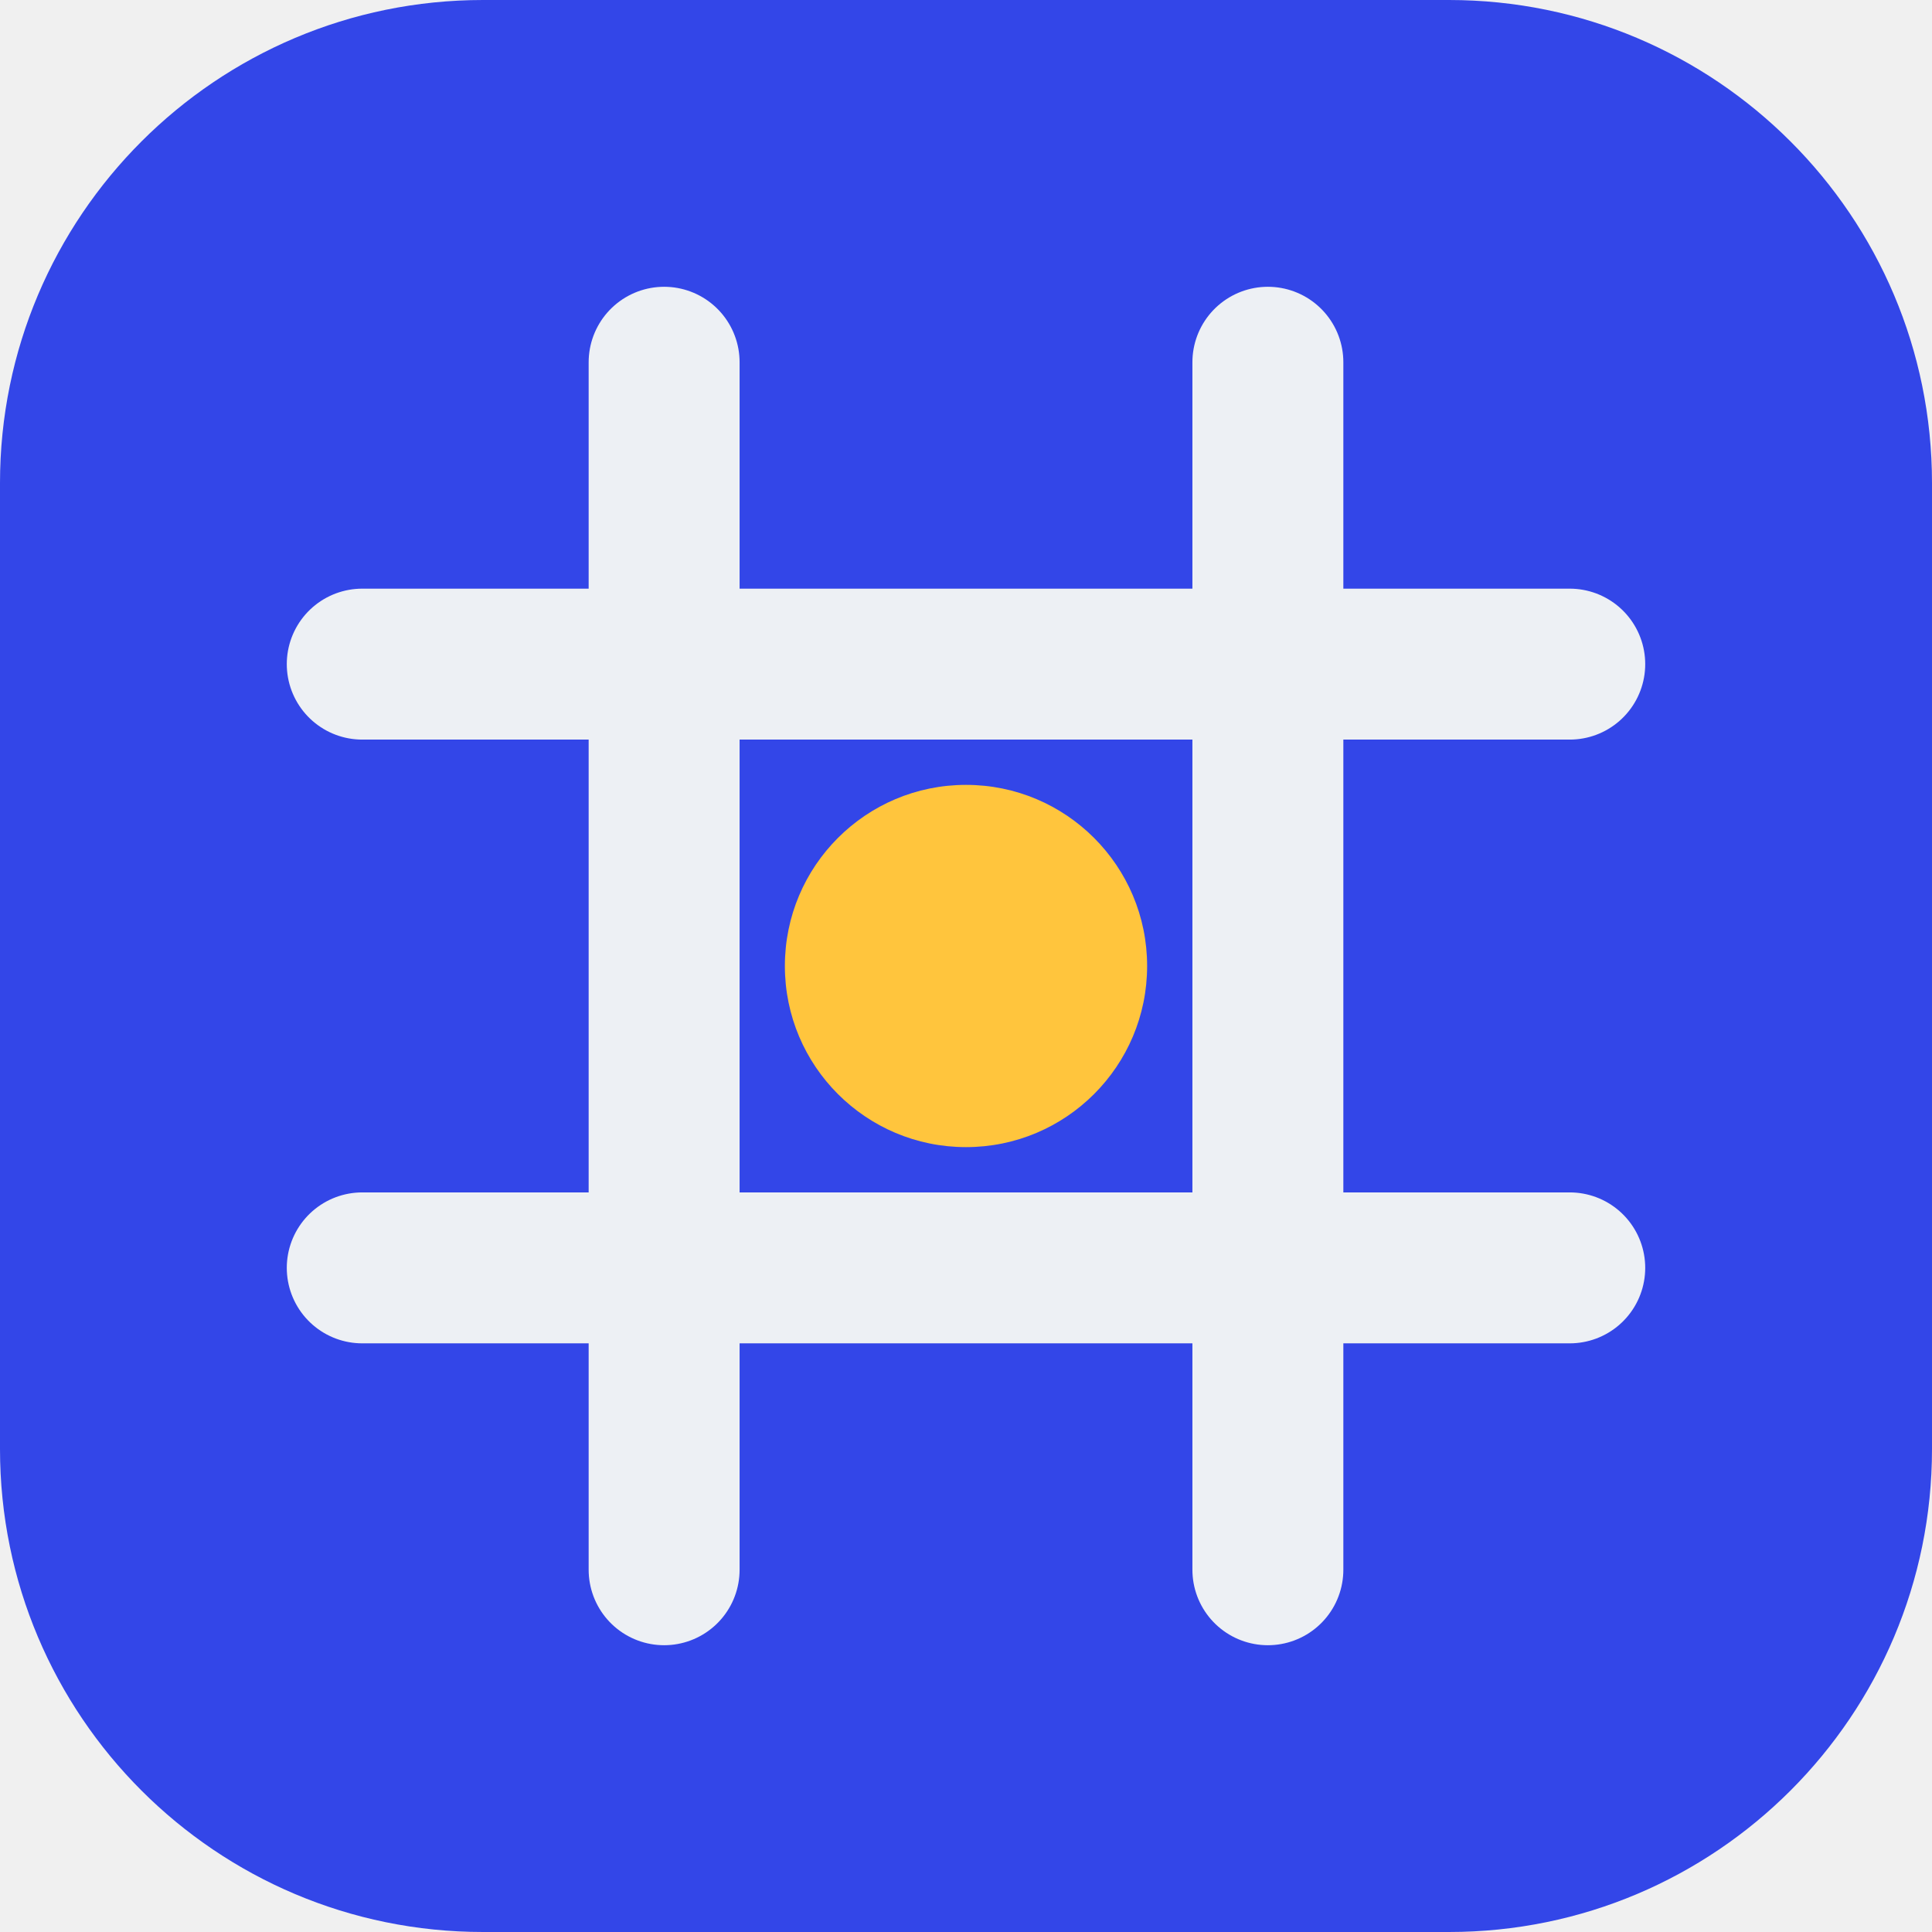
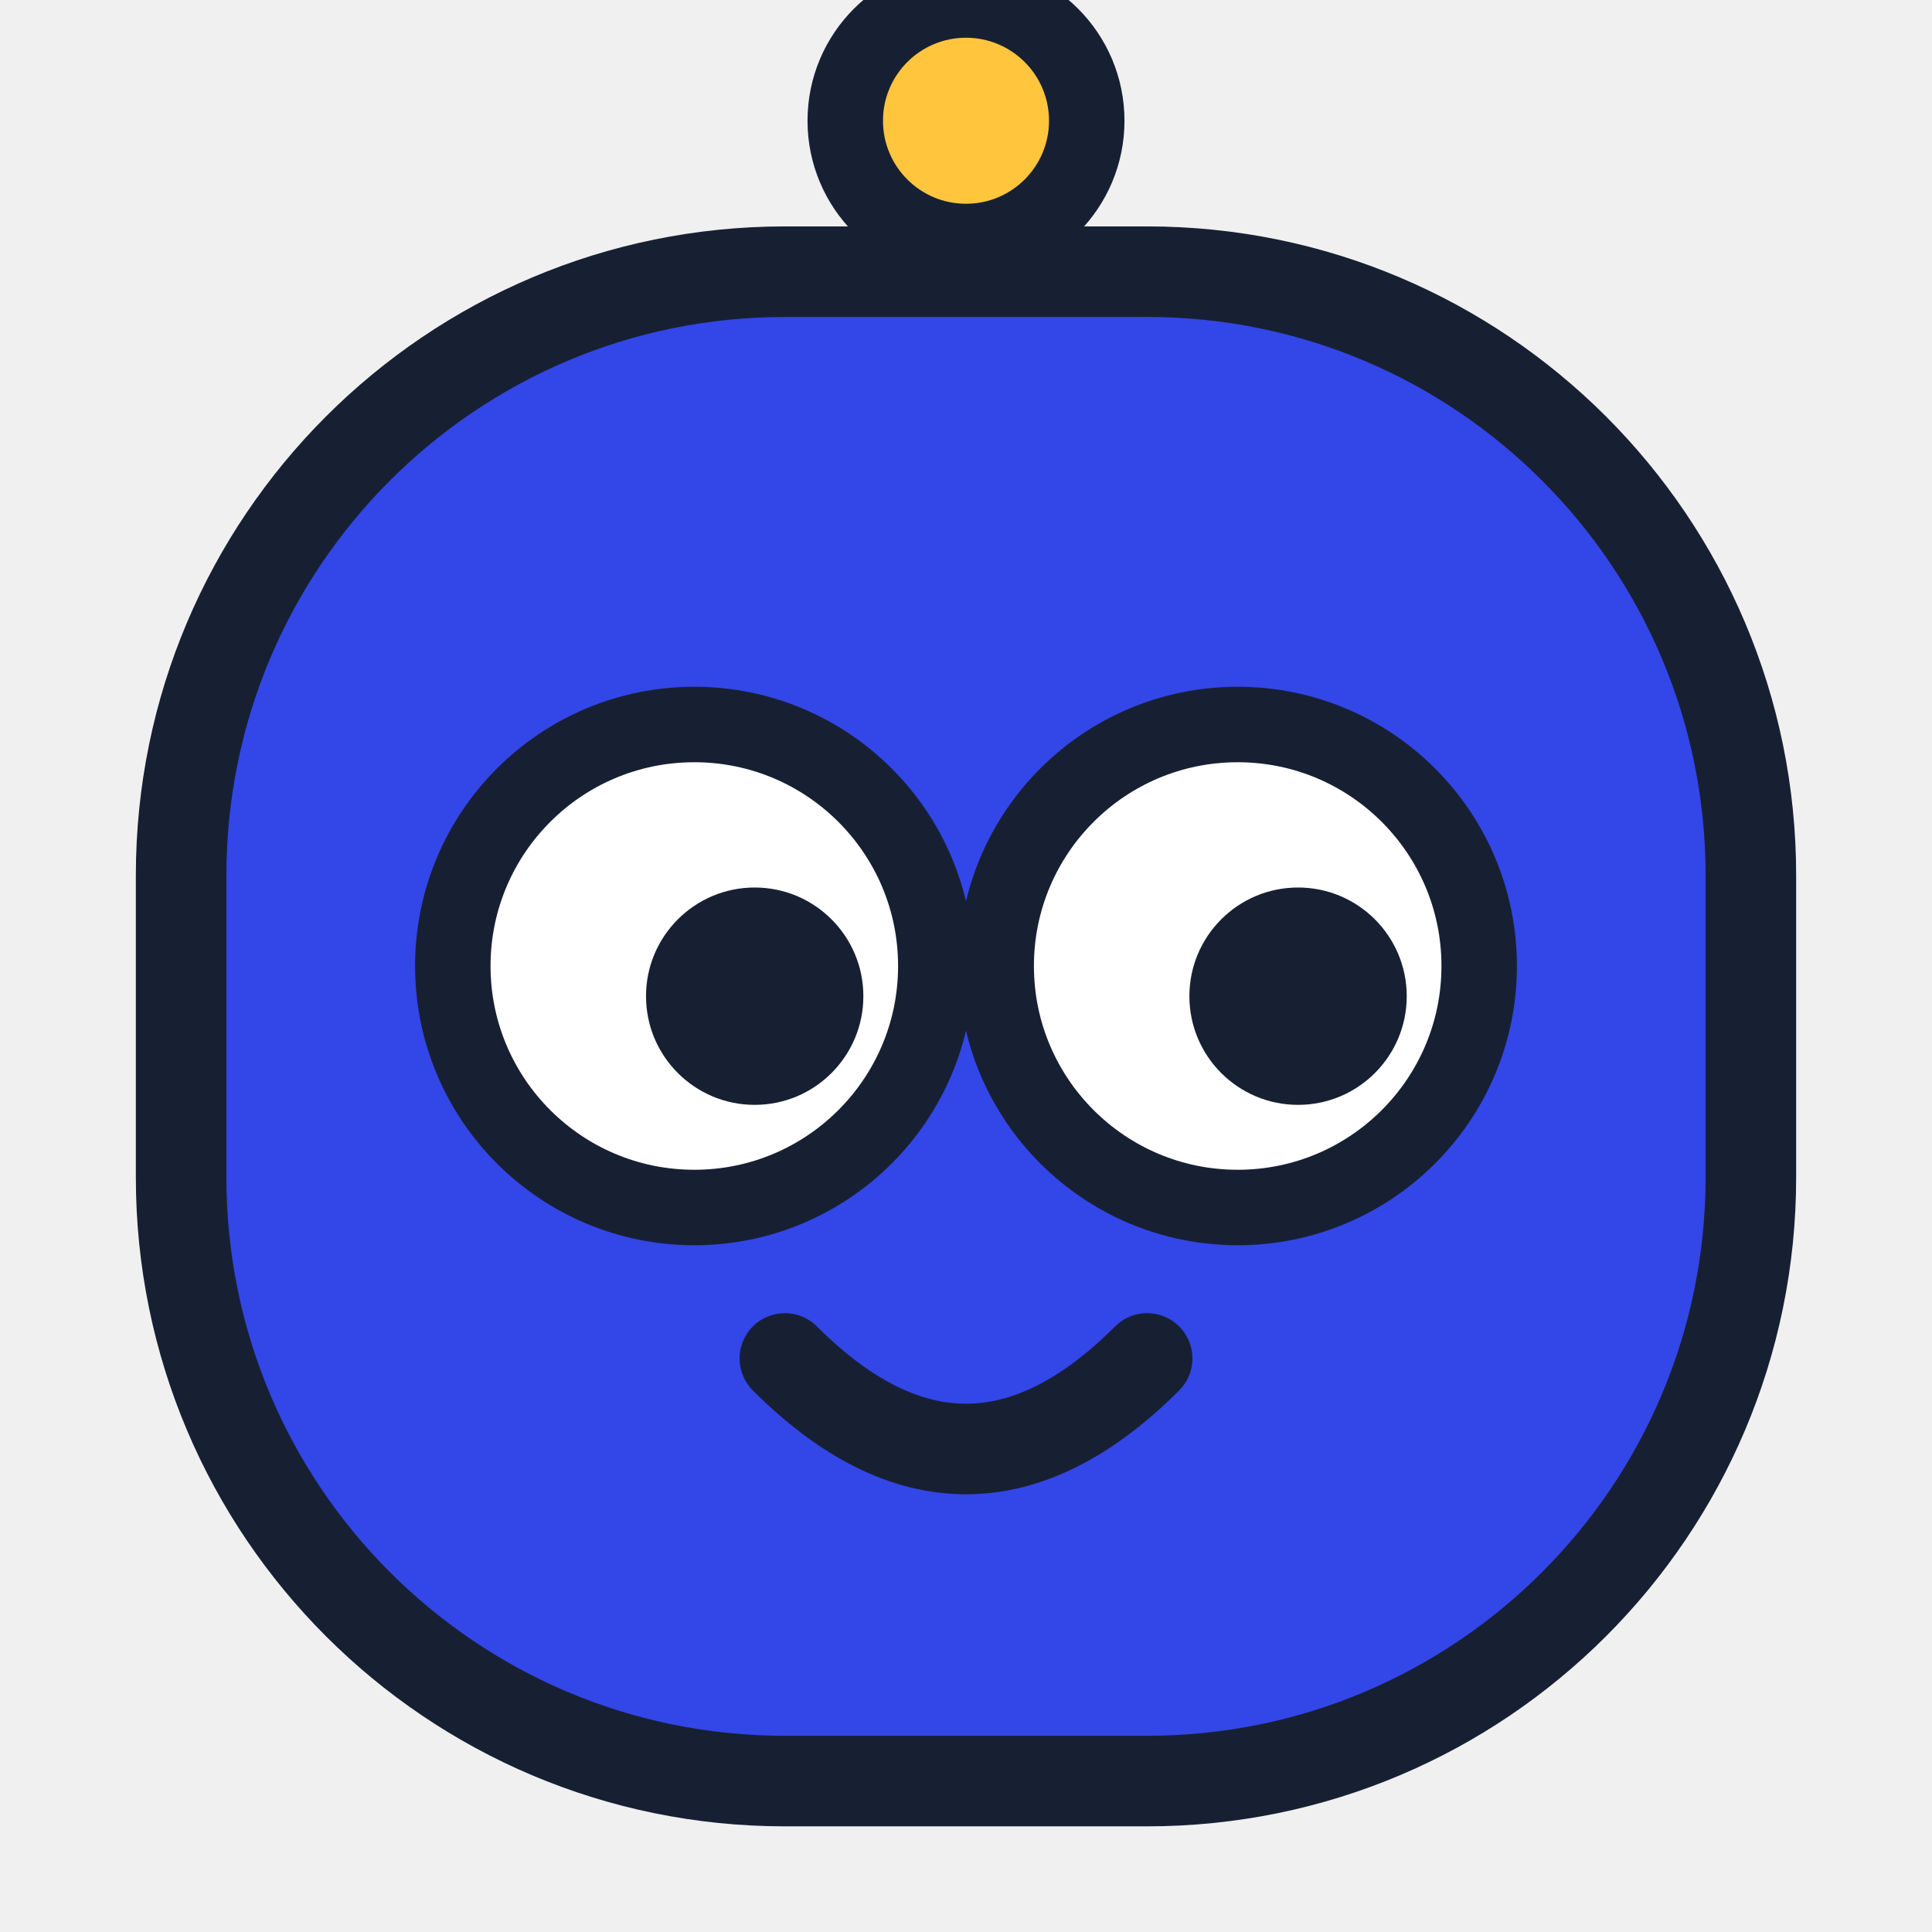
- <svg xmlns="http://www.w3.org/2000/svg" viewBox="0 0 32 32">
-   <rect width="32" height="32" rx="8" fill="#3346E8" />
-   <path d="M11 6v20M21 6v20M6 11h20M6 21h20" stroke="#EDF0F4" stroke-width="2.5" stroke-linecap="round" />
-   <circle cx="16" cy="16" r="3" fill="#FFC53D" />
+ <svg xmlns="http://www.w3.org/2000/svg" viewBox="0 0 64 64">
+   <path d="M32 9 V3" stroke="#172033" stroke-width="3" stroke-linecap="round" />
+   <circle cx="32" cy="4" r="4" fill="#ffc53d" stroke="#172033" stroke-width="2.5" />
+   <rect x="6" y="9" width="52" height="50" rx="20" fill="#3346e8" stroke="#172033" stroke-width="3" />
+   <circle cx="23" cy="32" r="8" fill="#fff" stroke="#172033" stroke-width="2.5" />
+   <circle cx="41" cy="32" r="8" fill="#fff" stroke="#172033" stroke-width="2.5" />
+   <circle cx="25" cy="33" r="3.6" fill="#172033" />
+   <circle cx="43" cy="33" r="3.6" fill="#172033" />
+   <path d="M26 45 Q32 51 38 45" stroke="#172033" stroke-width="3" fill="none" stroke-linecap="round" />
</svg>
